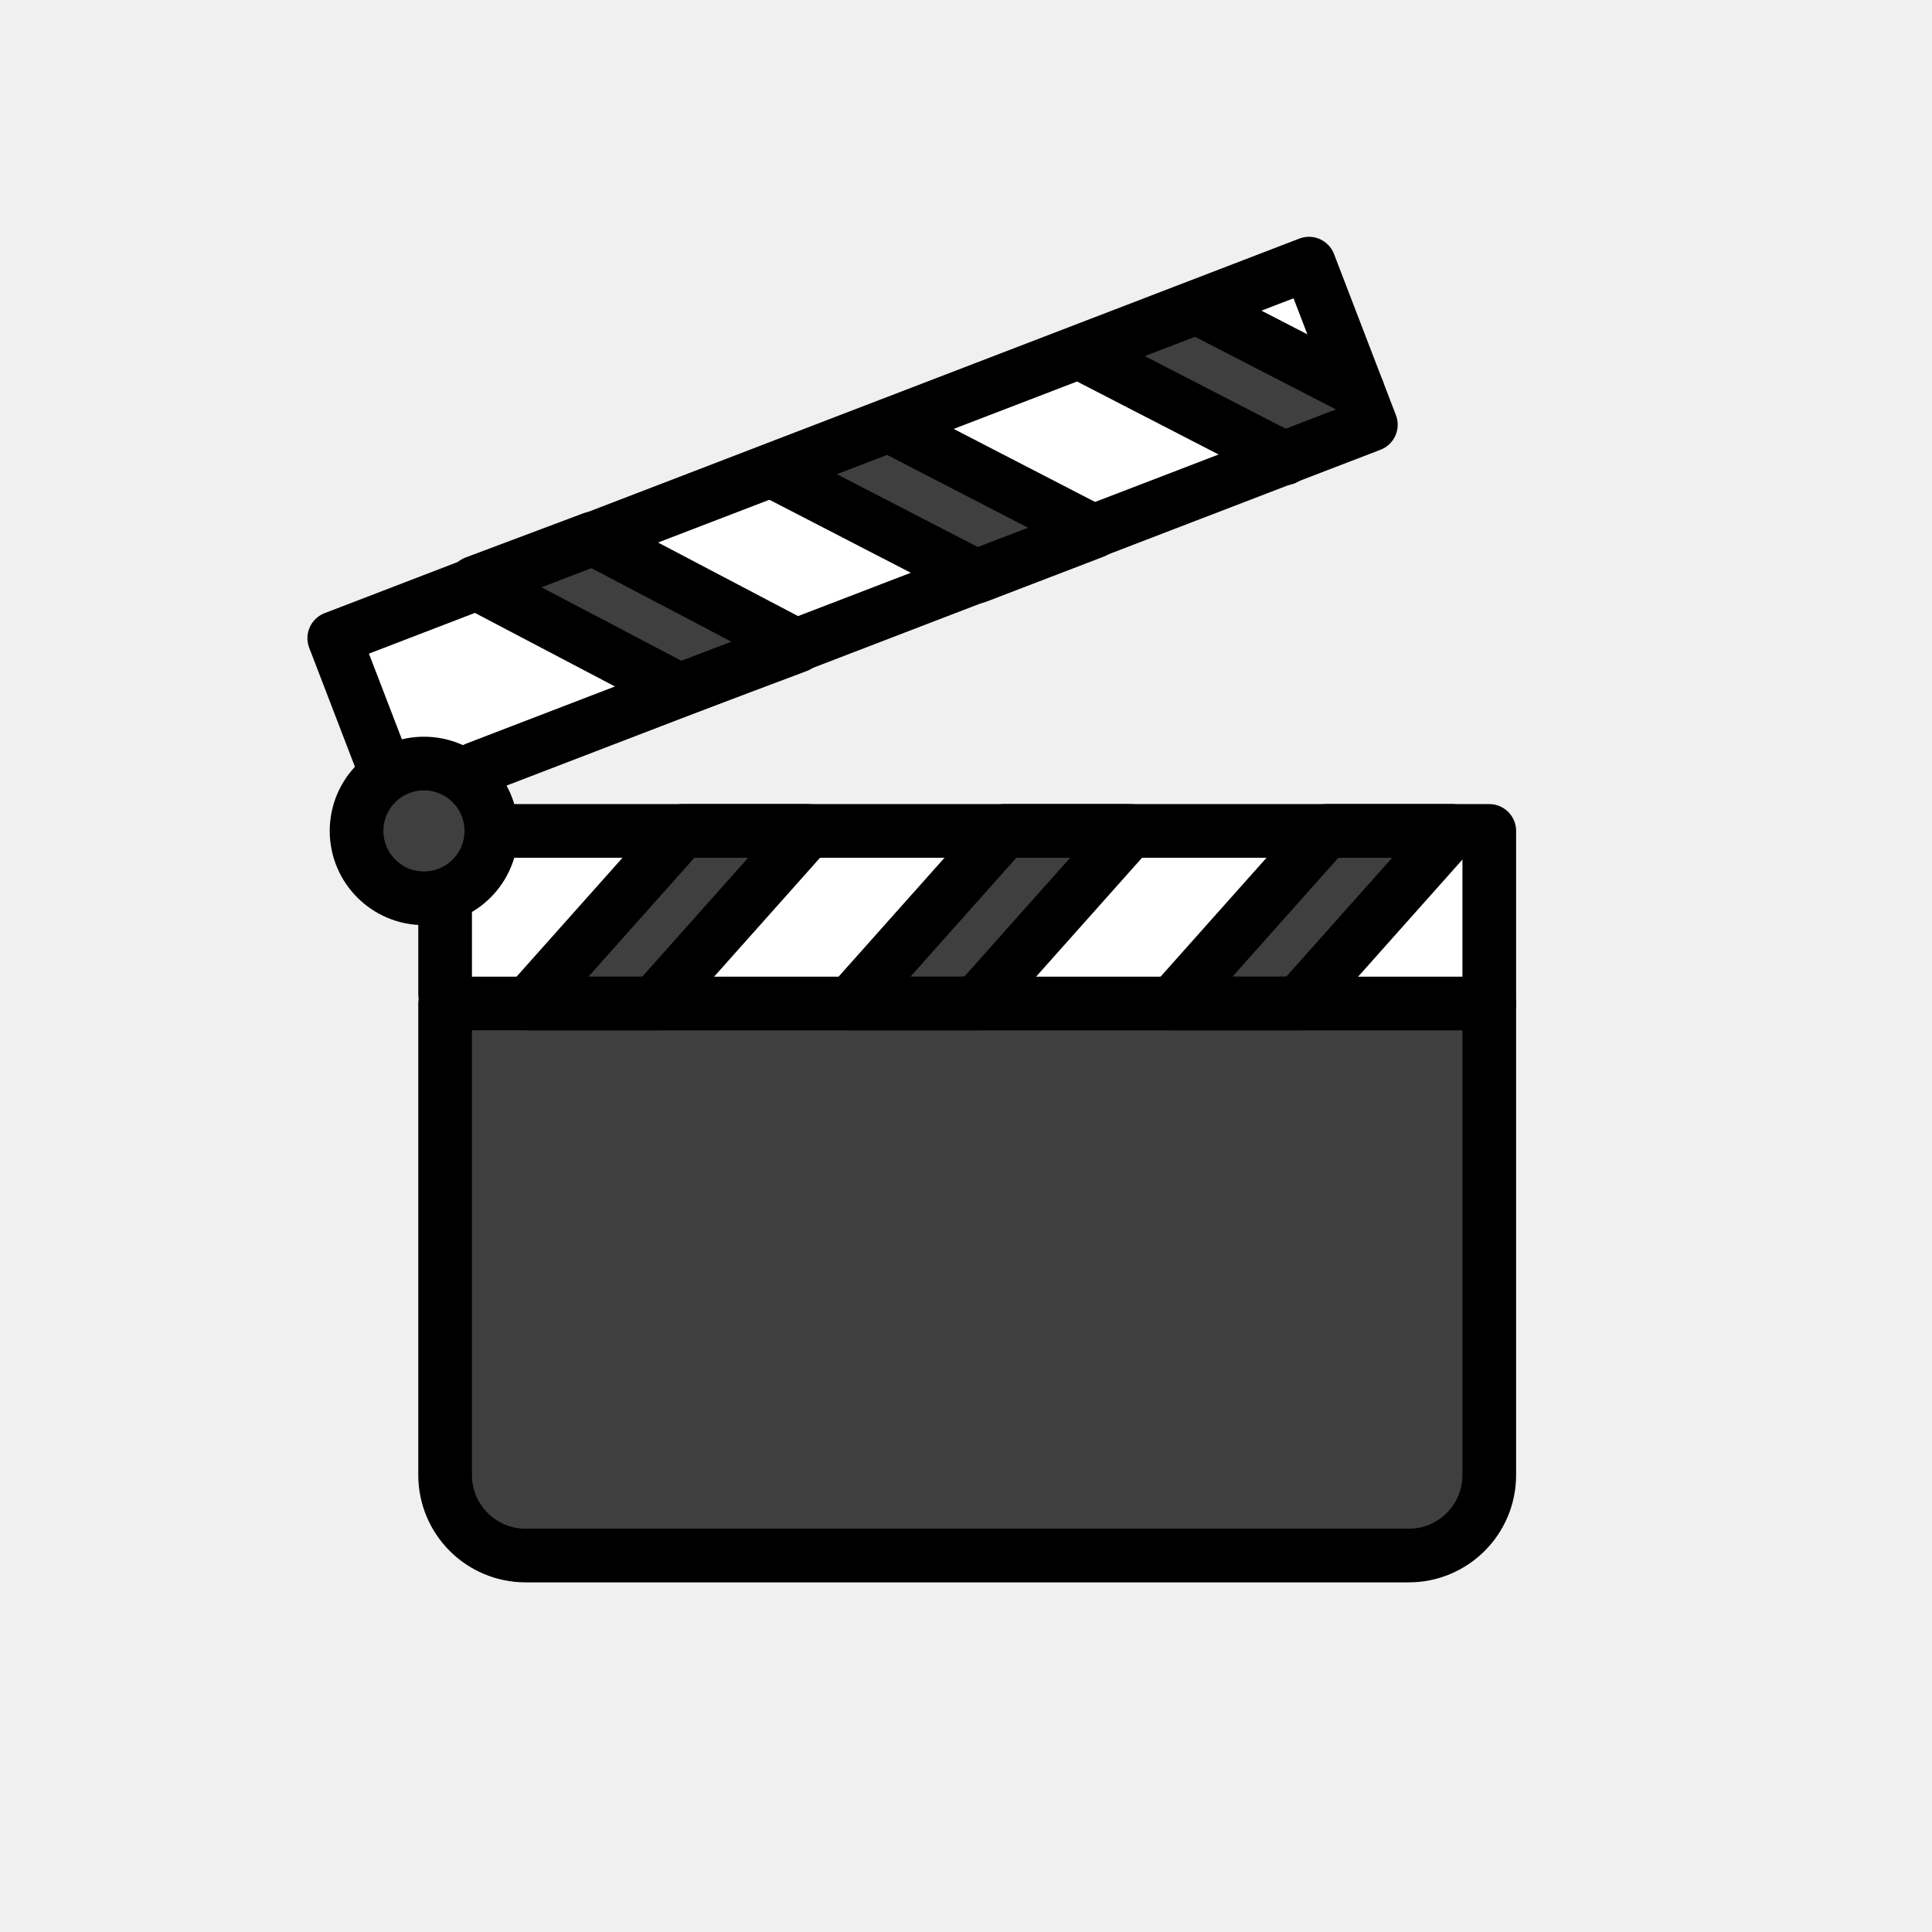
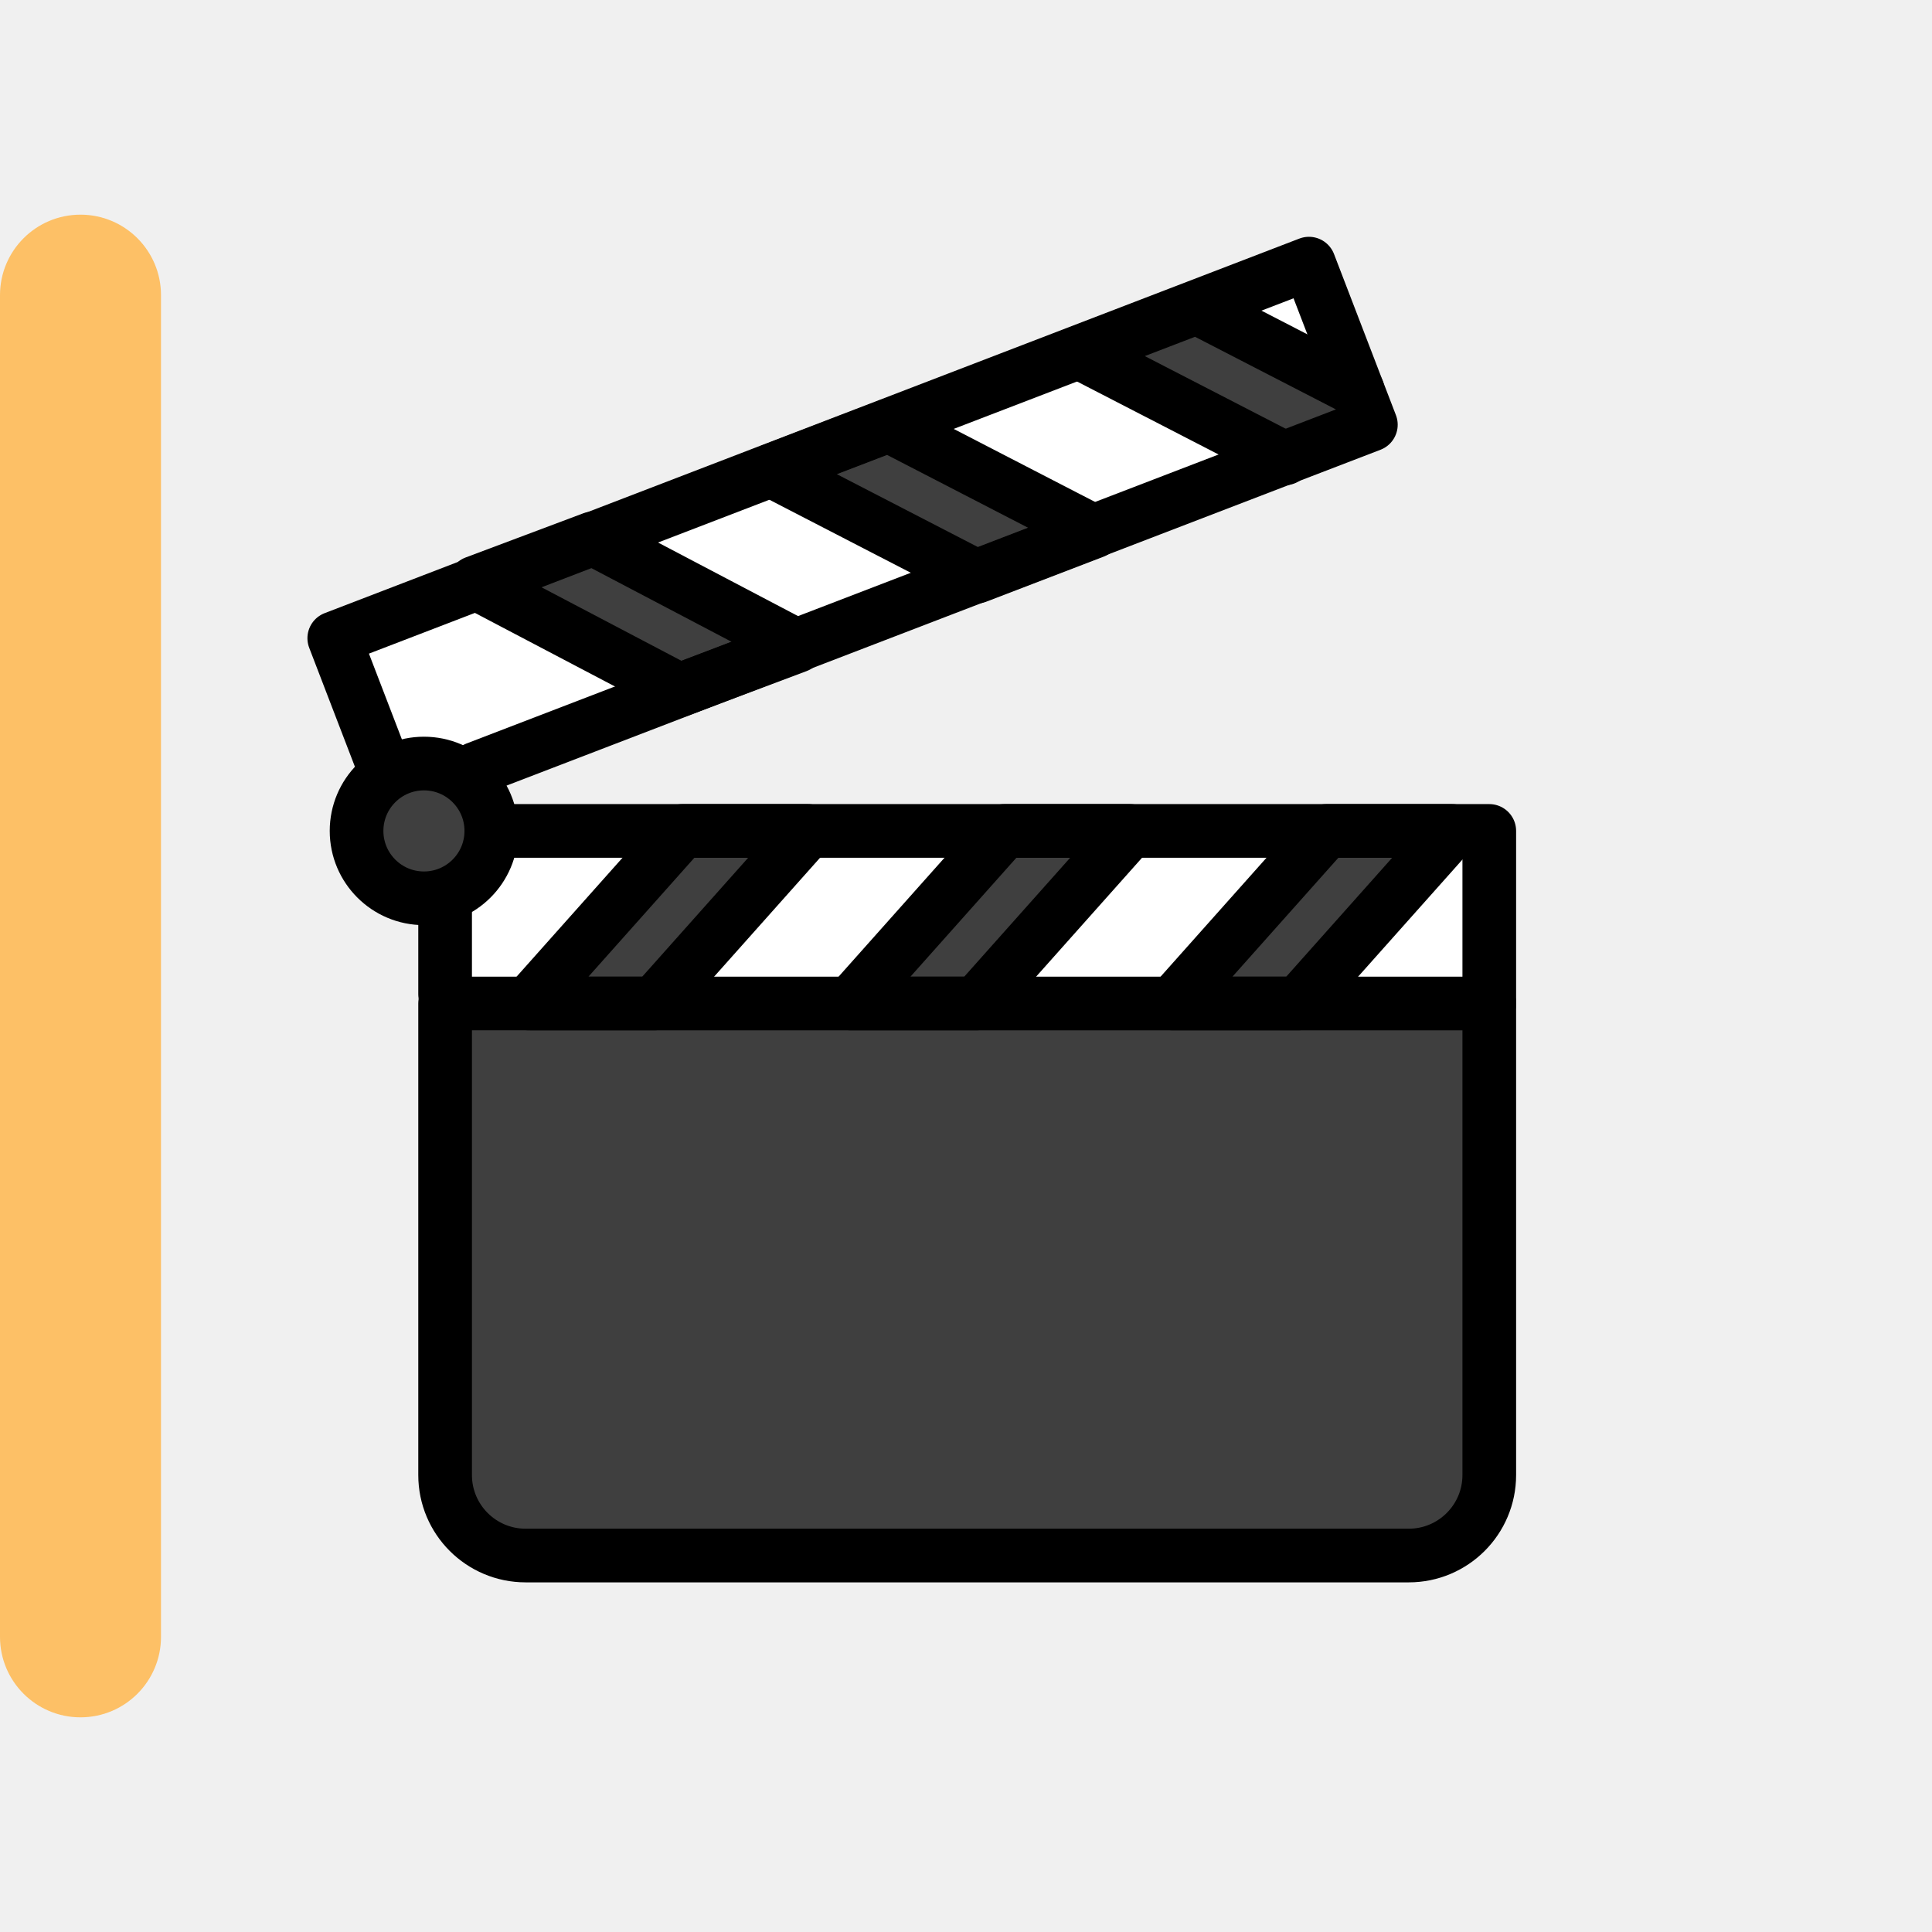
<svg xmlns="http://www.w3.org/2000/svg" id="emoji" viewBox="0 0 72 72">
  <g id="color">
-     <circle cx="15.799" cy="30.967" r="1.511" fill="#FFFFFF" stroke="none" />
-     <path fill="#3F3F3F" stroke="none" d="M16.588,37.397V54.97c0,1.103,1.897,3,3,3l33.637,0.232c1.103,0,2.276-2.13,2.276-3.232 V37.397H16.588z" />
-     <polygon fill="#3F3F3F" stroke="none" points="41.374,12.911 48.525,16.598 51.075,15.618 43.923,11.93" />
-     <polygon fill="#3F3F3F" stroke="none" points="39.962,20.129 32.275,16.158 29.536,17.208 37.227,21.18" />
-     <polygon fill="#3F3F3F" stroke="none" points="22.085,20.067 18.639,21.715 25.326,25.719 29.71,24.073" />
-     <polygon fill="#3F3F3F" stroke="none" points="29.258,31.315 25.663,31.315 20.554,37.05 24.149,37.05" />
-     <polygon fill="#3F3F3F" stroke="none" points="41.225,30.967 38.315,30.967 32.587,37.397 35.496,37.397" />
-     <polygon fill="#3F3F3F" stroke="none" points="44.587,37.397 47.496,37.397 53.225,30.967 50.315,30.967" />
-     <polygon fill="#FFFFFF" stroke="none" points="43.331,36.913 48.198,31.451 42.481,31.451 37.614,36.913" />
-     <polygon fill="#FFFFFF" stroke="none" points="49.692,36.99 55.059,36.99 55.059,30.966" />
-     <circle cx="15.799" cy="30.967" r="2.512" fill="#3F3F3F" stroke="none" />
-     <path fill="#FFFFFF" stroke="none" d="M16.527,33.891v3.344h3.292l5.44-6.106h-6.583C18.325,32.298,17.555,33.276,16.527,33.891z" />
-     <polygon fill="#FFFFFF" stroke="none" points="31.33,36.906 36.183,31.459 30.482,31.459 25.629,36.906" />
-     <polygon fill="#FFFFFF" stroke="none" points="45.93,11.195 49.577,13.075 48.478,10.216" />
-     <polygon fill="#FFFFFF" stroke="none" points="40.013,13.396 33.733,15.809 40.934,19.528 47.222,17.112" />
-     <polygon fill="#FFFFFF" stroke="none" points="28.499,17.952 23.065,20.041 29.9,23.632 35.401,21.517" />
-     <path fill="#FFFFFF" stroke="none" d="M17.536,22.211l-4.956,1.905l1.545,4.019c0.331-0.08,0.672-0.133,1.028-0.133 c0.658,0,1.277,0.155,1.838,0.415c0.052-0.029,0.092-0.073,0.149-0.095l6.945-2.669L17.536,22.211z" />
+     <circle cx="15.799" cy="30.967" r="1.511" fill="#ffffff" stroke="none" />
+     <path fill="#3f3f3f" stroke="none" d="M16.588,37.397V54.97c0,1.103,1.897,3,3,3l33.637,0.232c1.103,0,2.276-2.13,2.276-3.232 V37.397H16.588z" />
+     <polygon fill="#3f3f3f" stroke="none" points="41.374,12.911 48.525,16.598 51.075,15.618 43.923,11.93" />
+     <polygon fill="#3f3f3f" stroke="none" points="39.962,20.129 32.275,16.158 29.536,17.208 37.227,21.18" />
+     <polygon fill="#3f3f3f" stroke="none" points="22.085,20.067 18.639,21.715 25.326,25.719 29.71,24.073" />
+     <polygon fill="#3f3f3f" stroke="none" points="29.258,31.315 25.663,31.315 20.554,37.05 24.149,37.05" />
+     <polygon fill="#3f3f3f" stroke="none" points="41.225,30.967 38.315,30.967 32.587,37.397 35.496,37.397" />
+     <polygon fill="#3f3f3f" stroke="none" points="44.587,37.397 47.496,37.397 53.225,30.967 50.315,30.967" />
+     <polygon fill="#ffffff" stroke="none" points="43.331,36.913 48.198,31.451 42.481,31.451 37.614,36.913" />
+     <polygon fill="#ffffff" stroke="none" points="49.692,36.99 55.059,36.99 55.059,30.966" />
+     <circle cx="15.799" cy="30.967" r="2.512" fill="#3f3f3f" stroke="none" />
+     <path fill="#ffffff" stroke="none" d="M16.527,33.891v3.344h3.292l5.44-6.106h-6.583C18.325,32.298,17.555,33.276,16.527,33.891z" />
+     <polygon fill="#ffffff" stroke="none" points="31.33,36.906 36.183,31.459 30.482,31.459 25.629,36.906" />
+     <polygon fill="#ffffff" stroke="none" points="45.93,11.195 49.577,13.075 48.478,10.216" />
+     <polygon fill="#ffffff" stroke="none" points="40.013,13.396 33.733,15.809 40.934,19.528 47.222,17.112" />
+     <polygon fill="#ffffff" stroke="none" points="28.499,17.952 23.065,20.041 29.9,23.632 35.401,21.517" />
+     <path fill="#ffffff" stroke="none" d="M17.536,22.211l-4.956,1.905l1.545,4.019c0.331-0.08,0.672-0.133,1.028-0.133 c0.658,0,1.277,0.155,1.838,0.415c0.052-0.029,0.092-0.073,0.149-0.095l6.945-2.669L17.536,22.211z" />
  </g>
  <g id="hair" />
  <g id="skin" />
  <g id="skin-shadow" />
  <g id="line">
    <polyline fill="none" stroke="#000000" stroke-linecap="round" stroke-linejoin="round" stroke-miterlimit="10" stroke-width="2" points="17.741,28.643 51.088,15.828 48.781,9.825 12.457,23.784 14.195,28.306" />
    <path fill="none" stroke="#000000" stroke-linecap="round" stroke-linejoin="round" stroke-miterlimit="10" stroke-width="2" d="M16.588,37.397v1.686V54.97c0,1.657,1.343,3,3,3h32.913c1.657,0,3-1.343,3-3V39.083v-1.685L16.588,37.397z" />
    <polyline fill="none" stroke="#000000" stroke-linecap="round" stroke-linejoin="round" stroke-miterlimit="10" stroke-width="2" points="18.897,30.966 55.501,30.966 55.501,37.397" />
    <line x1="16.588" x2="16.588" y1="37.05" y2="33.958" fill="none" stroke="#000000" stroke-linecap="round" stroke-linejoin="round" stroke-miterlimit="10" stroke-width="2" />
    <polygon fill="none" stroke="#000000" stroke-linecap="round" stroke-linejoin="round" stroke-miterlimit="10" stroke-width="2" points="19.7,37.397 24.383,37.397 30.112,30.966 25.429,30.966" />
    <polygon fill="none" stroke="#000000" stroke-linecap="round" stroke-linejoin="round" stroke-miterlimit="10" stroke-width="2" points="31.7,37.397 36.383,37.397 42.112,30.966 37.429,30.966" />
    <polygon fill="none" stroke="#000000" stroke-linecap="round" stroke-linejoin="round" stroke-miterlimit="10" stroke-width="2" points="43.7,37.397 48.383,37.397 54.112,30.966 49.429,30.966" />
    <circle cx="15.799" cy="30.966" r="2.511" fill="none" stroke="#000000" stroke-linecap="round" stroke-linejoin="round" stroke-miterlimit="10" stroke-width="2" />
    <polyline fill="none" stroke="#000000" stroke-linecap="round" stroke-linejoin="round" stroke-miterlimit="10" stroke-width="2" points="47.879,17.084 40.224,13.137 44.595,11.457 50.597,14.551" />
    <polygon fill="none" stroke="#000000" stroke-linecap="round" stroke-linejoin="round" stroke-miterlimit="10" stroke-width="2" points="40.771,19.811 36.399,21.489 28.746,17.536 33.119,15.859" />
    <polygon fill="none" stroke="#000000" stroke-linecap="round" stroke-linejoin="round" stroke-miterlimit="10" stroke-width="2" points="29.71,24.073 25.326,25.719 17.701,21.713 22.085,20.067" />
  </g>
+   <rect x="0" y="8" width="6" height="56" rx="3" fill="#FFB74D" opacity="0.85" />
</svg>
